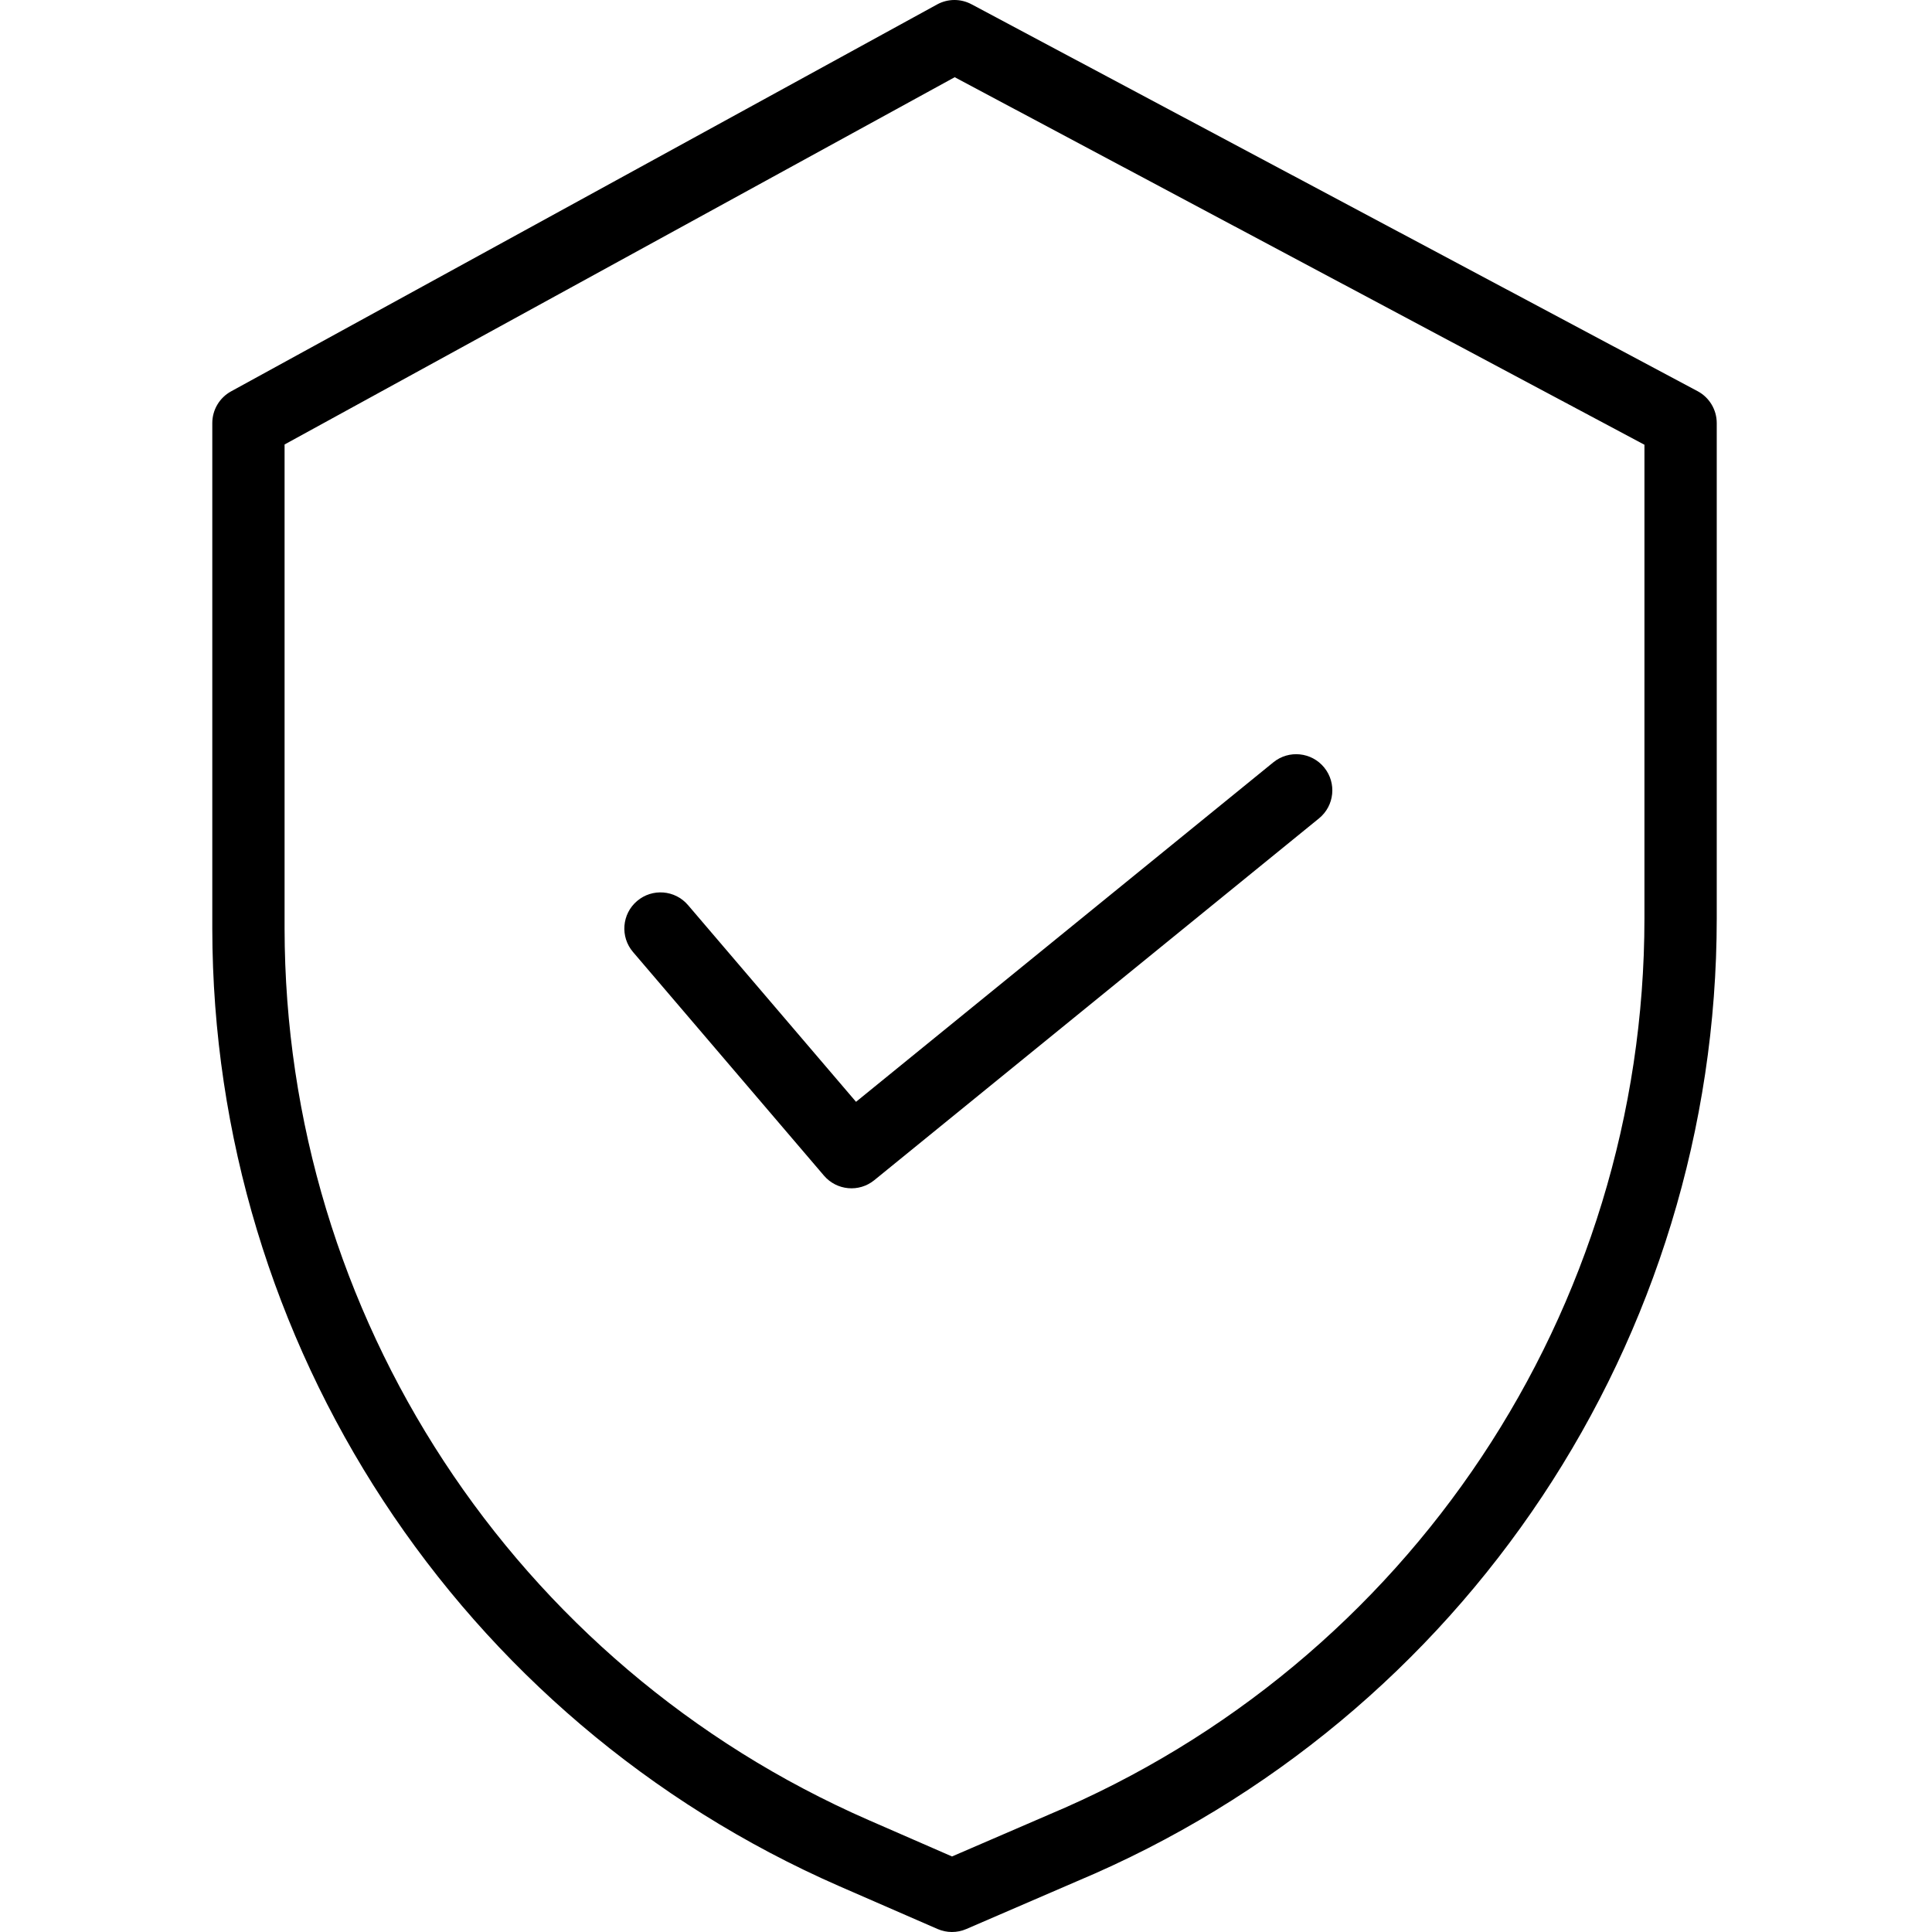
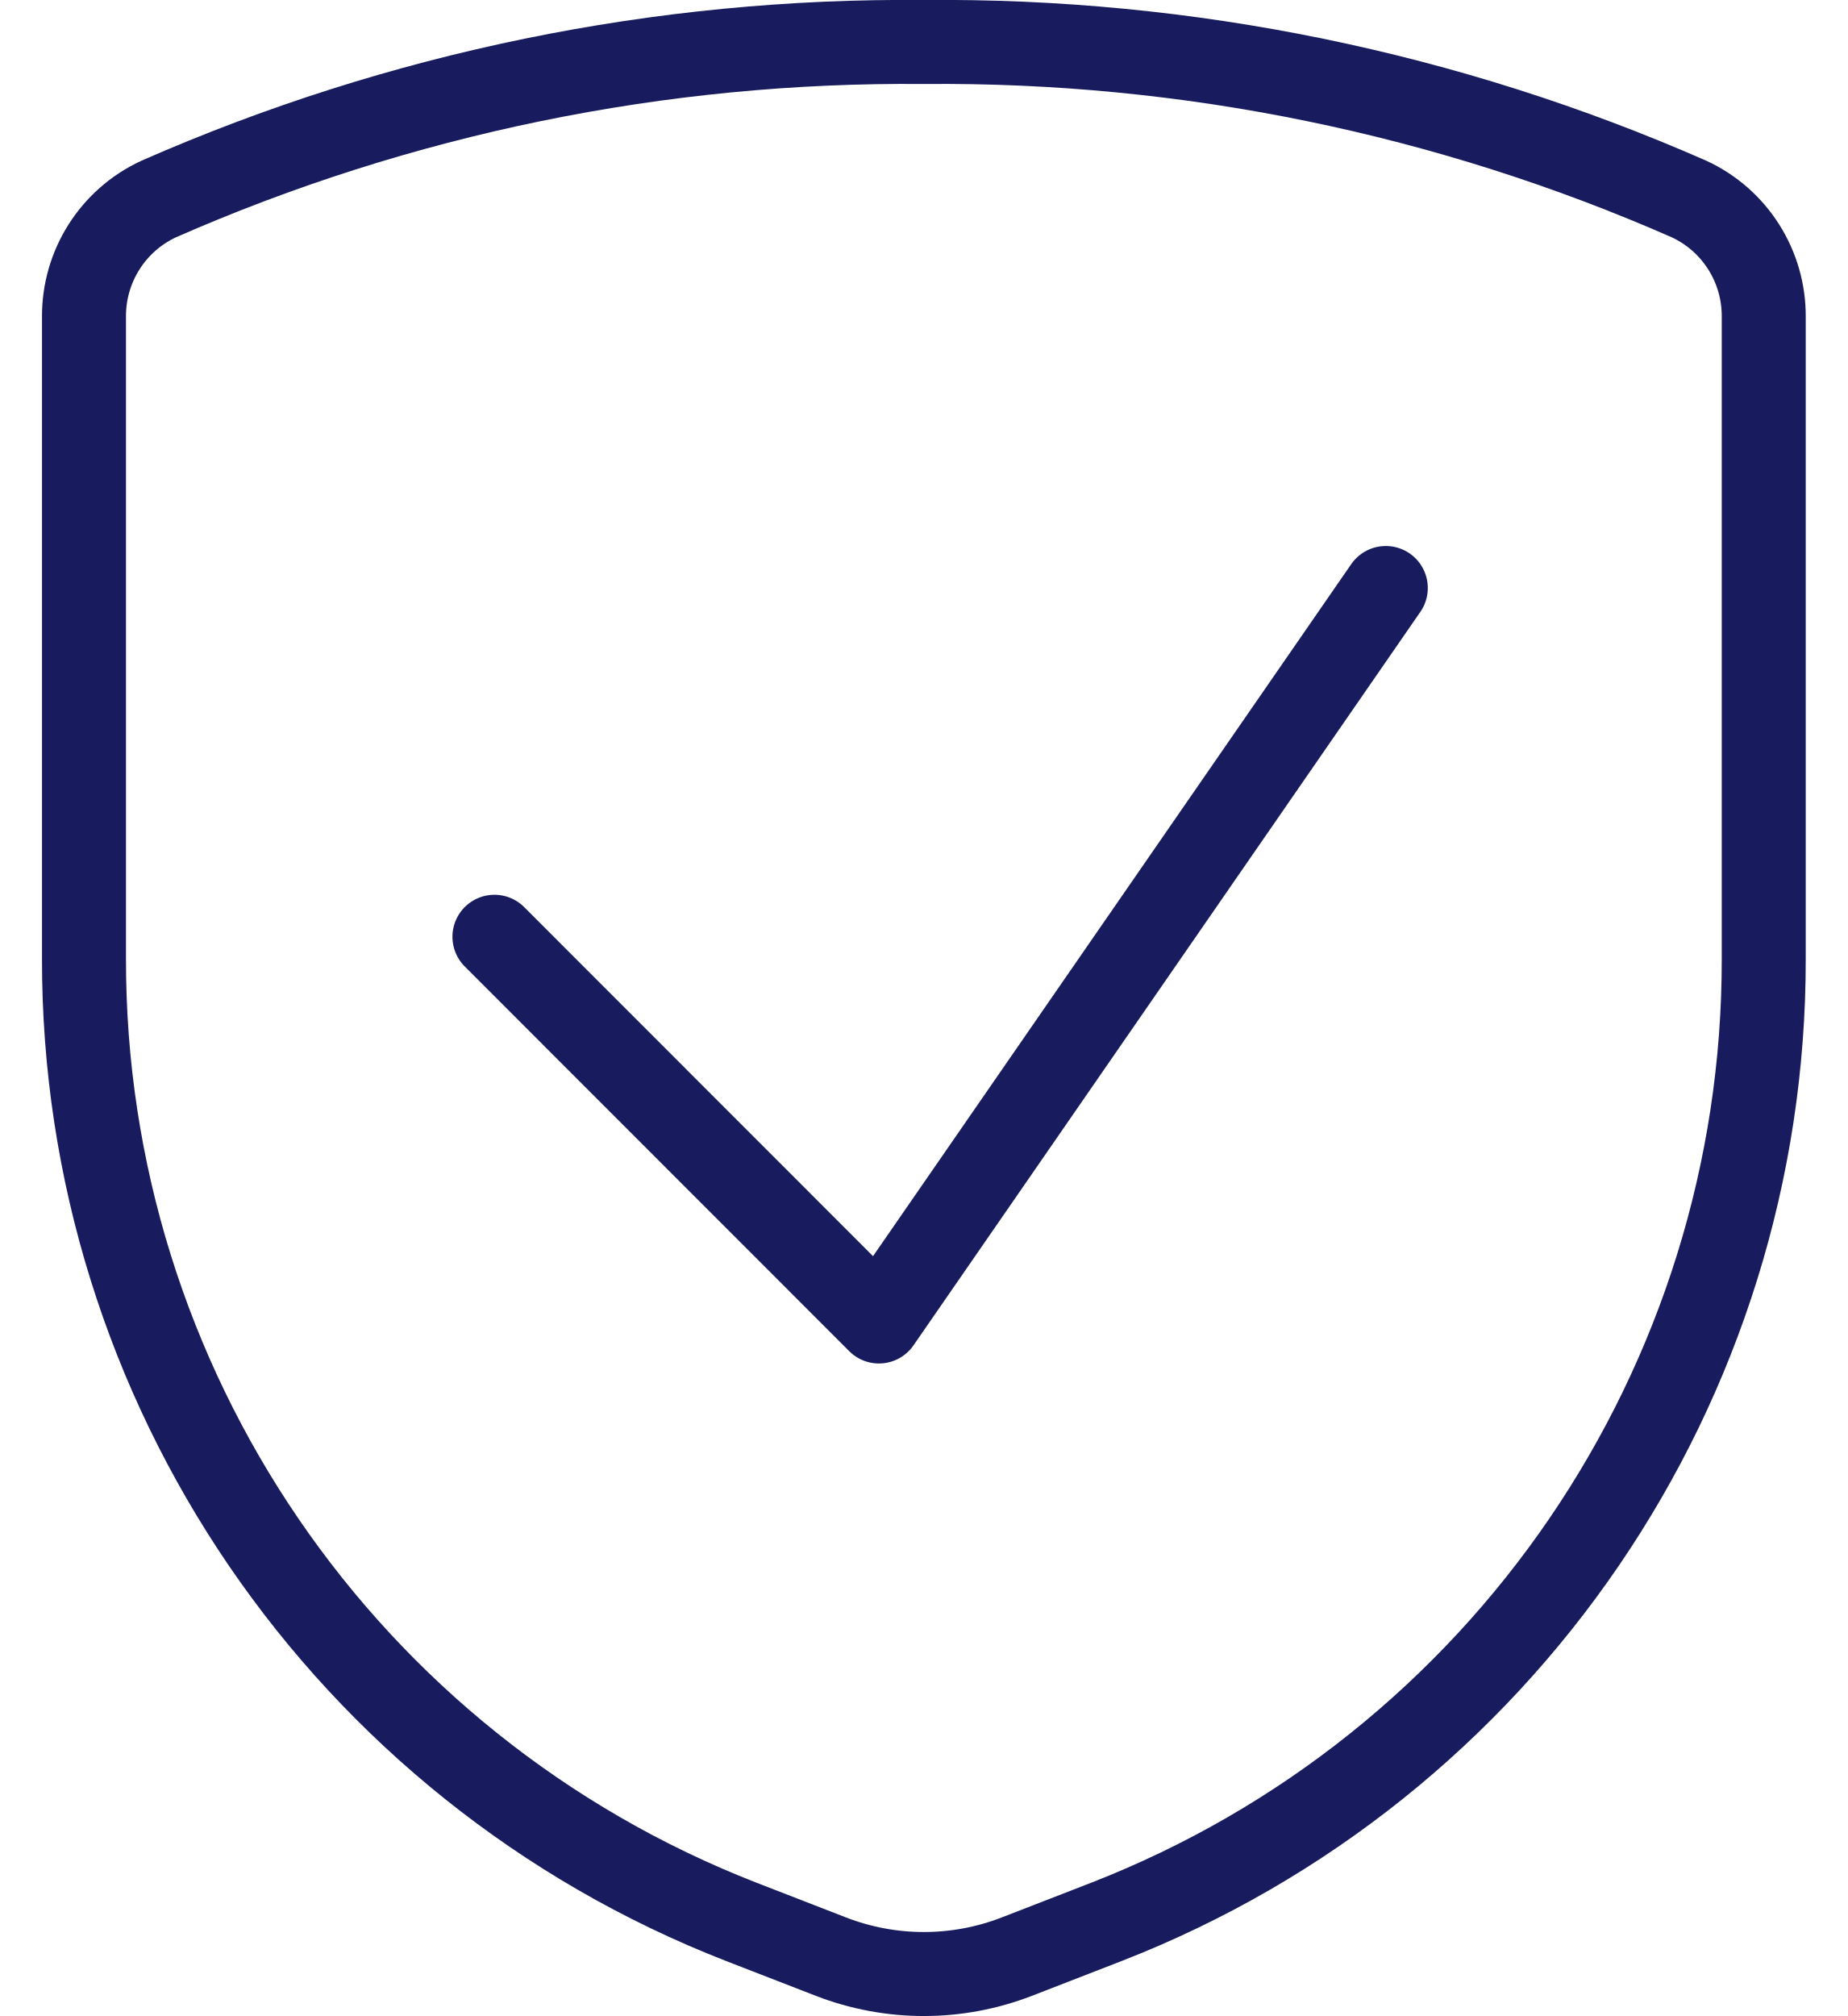
- <svg xmlns="http://www.w3.org/2000/svg" height="374pt" viewBox="-41 0 374 374.106" width="374pt">
-   <path d="m287.664 75.746-140.605-74.922c-2.086-1.113-4.586-1.098-6.656.039l-136.715 74.922c-2.242 1.23-3.633 3.582-3.633 6.141v97.867c.082 80.449 47.746 153.23 121.457 185.461l18.977 8.27c1.773.773 3.793.777 5.57.008l21.383-9.234c75.078-31.531 123.922-105.016 123.93-186.445v-95.926c0-2.586-1.426-4.965-3.707-6.18zm-10.293 102.105c-.016 75.816-45.504 144.227-115.41 173.566l-.047.023-18.621 8.039-16.18-7.059c-68.613-30-112.984-97.742-113.062-172.629v-93.723l129.762-71.117 133.559 71.168zm0 0" />
-   <path d="m92.168 175.254c-2.512-2.941-6.93-3.289-9.871-.777-2.941 2.508-3.289 6.93-.777 9.867l36.977 43.301c2.469 2.891 6.793 3.285 9.738.887l86.117-70.062c3-2.438 3.453-6.848 1.012-9.848-2.438-2.996-6.848-3.453-9.848-1.012l-80.812 65.742zm0 0" />
+ <svg xmlns="http://www.w3.org/2000/svg" width="22" height="24" viewBox="0 0 22 24" fill="none">
+   <path d="M16.5 7L10.465 15.732L5.887 11.152" stroke="#181B5E" stroke-linecap="round" stroke-linejoin="round" />
+   <path fill-rule="evenodd" clip-rule="evenodd" d="M1 3.775V11.412C0.992 16.484 4.101 21.04 8.828 22.88L9.895 23.294C10.606 23.569 11.394 23.569 12.105 23.294L13.172 22.88C17.898 21.04 21.008 16.484 21 11.412V3.775C21.005 3.172 20.657 2.622 20.11 2.369C17.24 1.108 14.135 0.471 11 0.5C7.865 0.471 4.76 1.108 1.89 2.369C1.343 2.622 0.995 3.172 1 3.775Z" stroke="#181B5E" stroke-linecap="round" stroke-linejoin="round" />
</svg>
